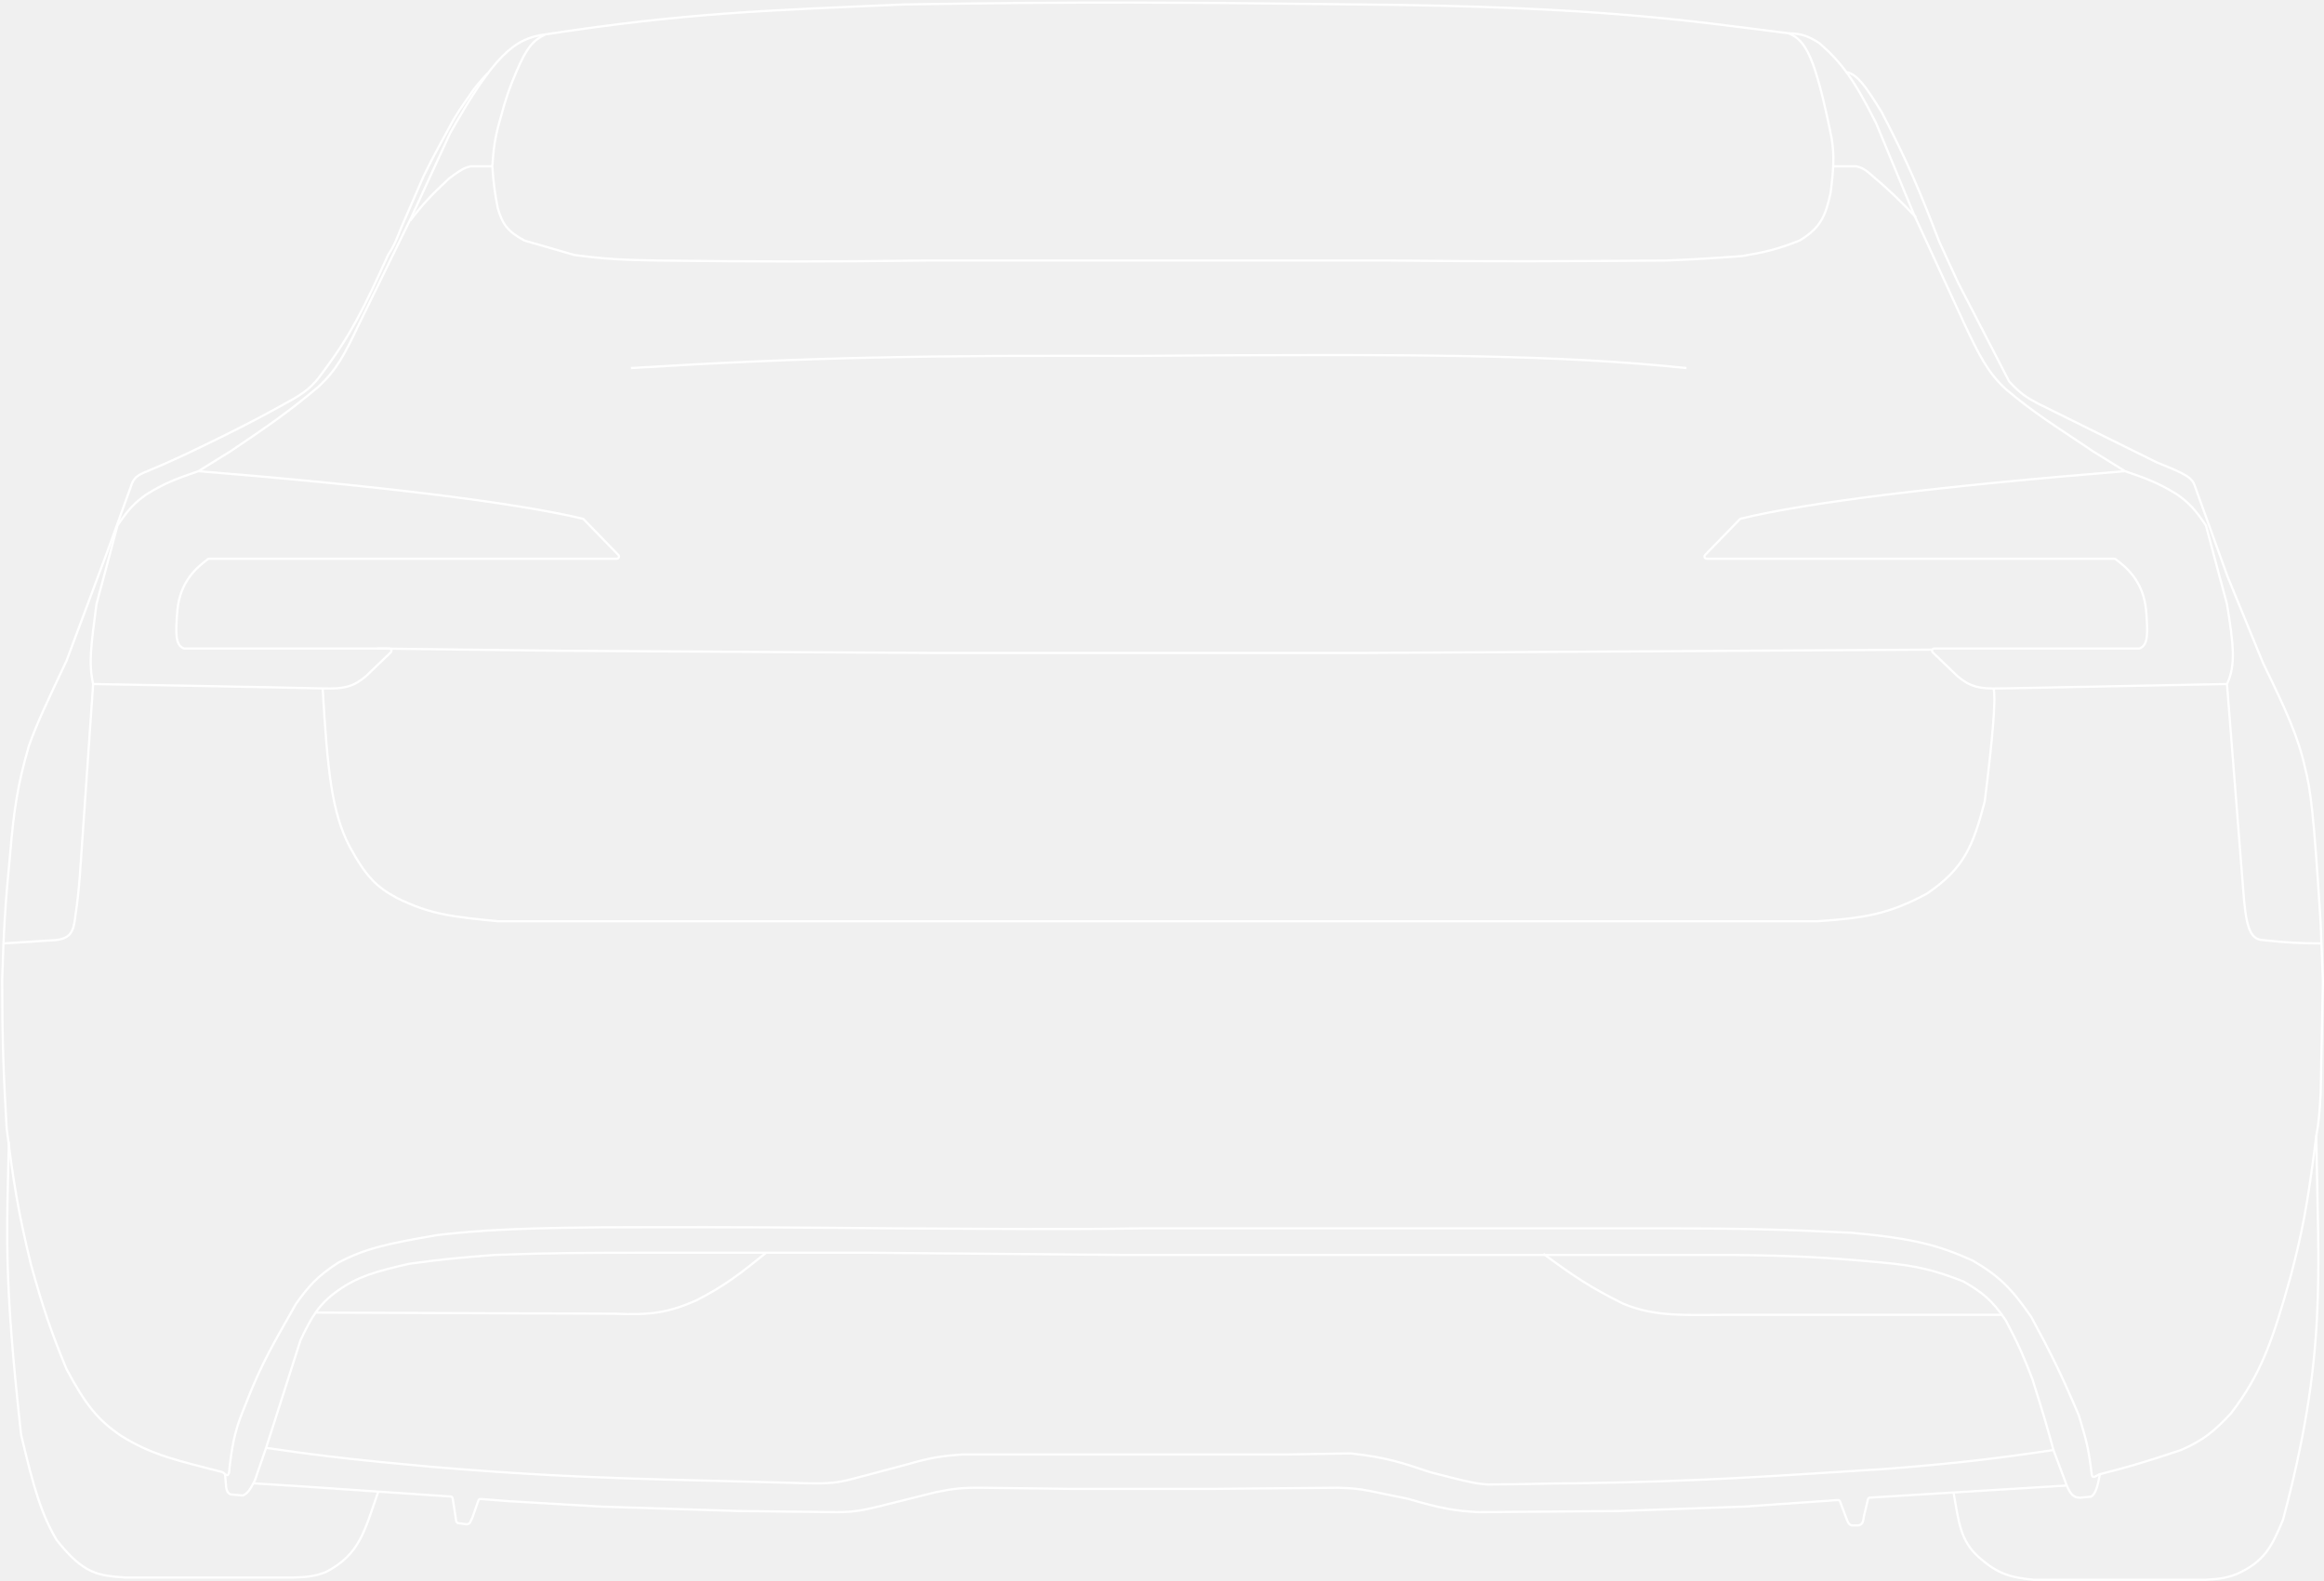
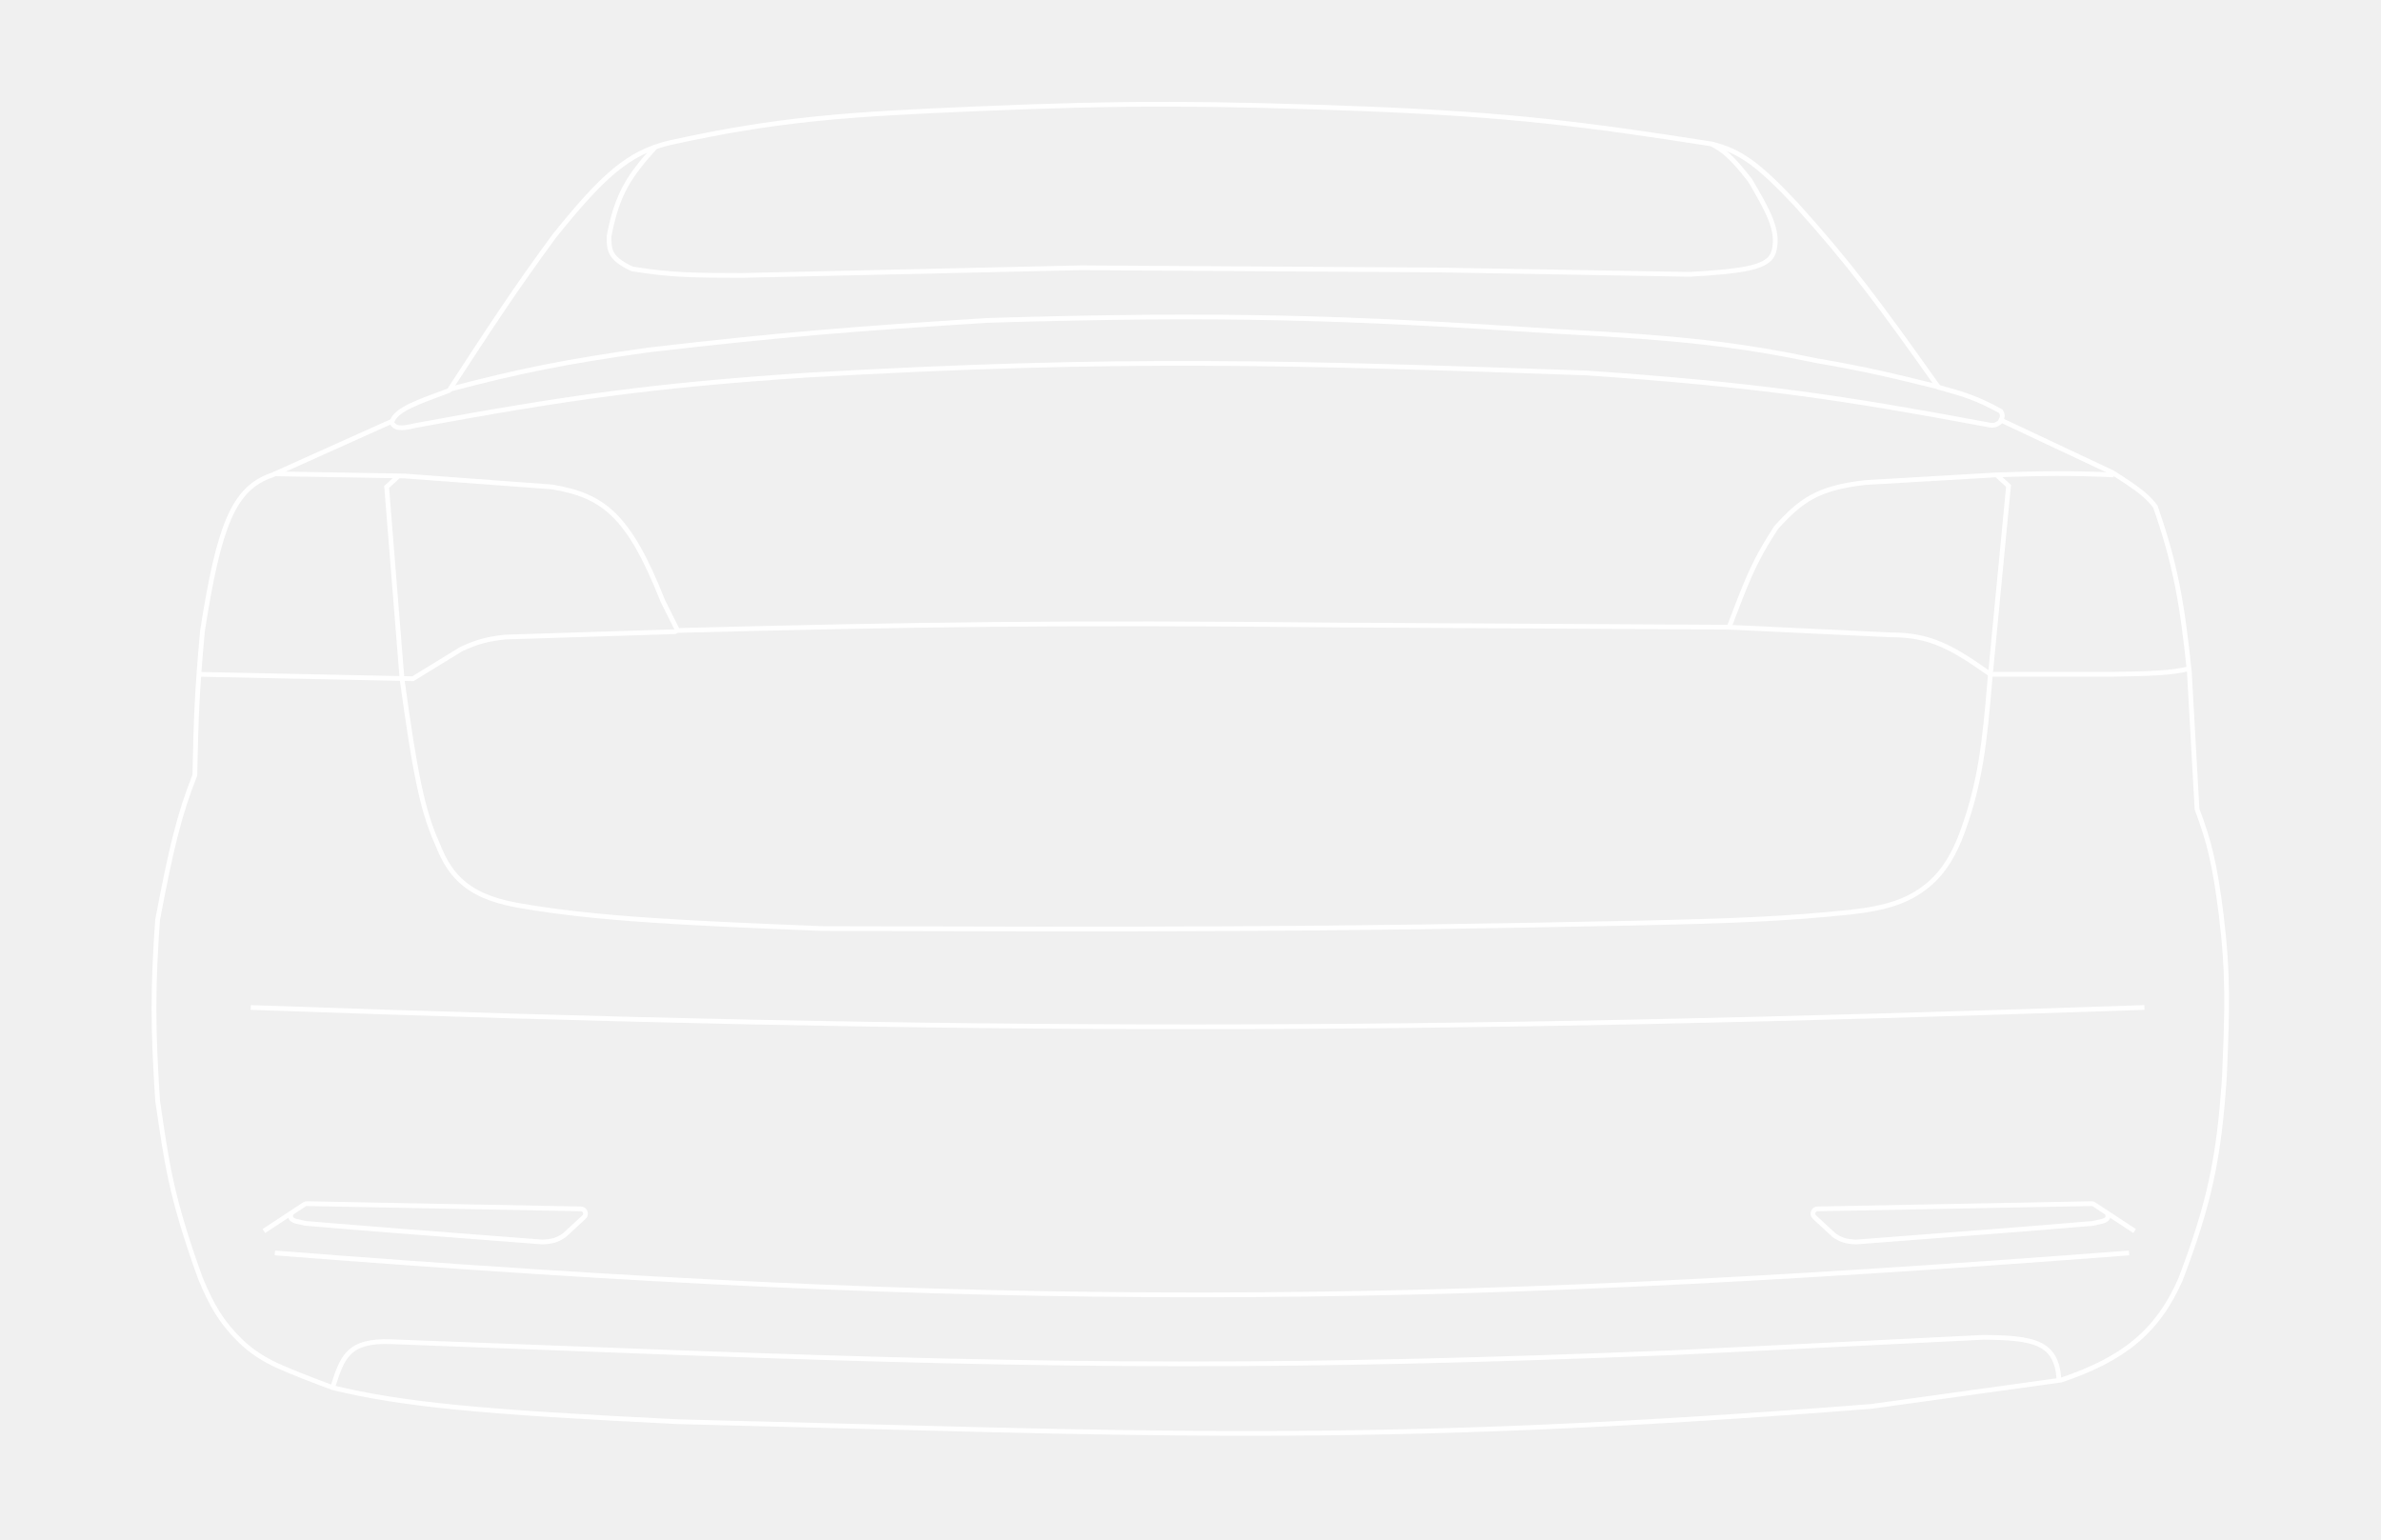
- <svg xmlns="http://www.w3.org/2000/svg" fill="none" viewBox="0 0 1048 713">
-   <path stroke="#fff" d="M284.5 166c81.88-5.03 133.197-5.728 228.5-5.5 127.245-.913 189.623-.531 247.5 5.5M246 15.5C309.496 5.772 344.867 4.732 408 2c80.054-1.284 124.627-.954 204 0 110.259.922 150.507 7.527 194.369 12.984a.97.97 0 0 1 .254.066c7.544 3.118 11.813 9.84 19.377 47.45 1.194 7.673.928 13.222-.5 24.5-2.296 10.484-4.52 15.753-13.927 21.456a.975.975 0 0 1-.152.075c-10.144 4.002-15.818 5.279-25.921 6.969-13.134.96-20.548 1.436-34 2-48.675.347-75.972.523-125 0H418c-47.653.582-74.347.55-122 0-14.584-.296-22.75-.558-36.927-2.49a1.172 1.172 0 0 1-.143-.03l-22.328-6.451a.992.992 0 0 1-.197-.08c-7.815-4.21-9.872-7.637-11.905-14.449-1.304-6.554-1.896-10.645-2.495-18.926-.003-.049-.003-.1.001-.148.584-7.834 1.008-12.289 3.494-20.926 2.685-10.11 4.364-14.7 7.5-22 4.647-10.816 7.562-13.9 13-16.5Zm0 0c-14.053 1.759-23.103 9.386-43 44.5l-17.5 38-24 49c-6.131 12.869-9.672 19.822-18 27.5-13.004 10.956-22.248 17.396-39.5 29l-14.5 9m0 0c-9.408 3.265-14.692 5.059-23.5 10.5-5.311 3.764-8.14 6.748-12.907 13.861a1.004 1.004 0 0 0-.136.299L43.5 272.5c-2.248 17.684-3.71 26.221-1.5 36m47.5-96c80.951 6.601 141.681 13.978 173.224 21.435a.96.96 0 0 1 .479.274l15.648 16.094c.616.634.167 1.697-.717 1.697H94.332a.989.989 0 0 0-.595.197c-4.815 3.601-12.373 9.725-13.736 22.803-.838 10.404-1.058 15.844 2.831 17.434.11.045.23.066.347.066h92.338c.901 0 1.342 1.097.693 1.721L165 305c-5.177 4.324-9.1 5.848-19.5 5.5m-103.5-2s93.1 1.652 103.5 2m-103.5-2L36 395c-.639 7.621-1.05 11.672-2 18-.765 7.273-2.19 10.27-9 11l-23.5 1.5m144-115c2.207 37.406 4.123 55.752 12 71 7.527 13.94 12.344 18.572 21.5 23.5 15.362 7.672 26.268 8.57 45.5 10.5h595c20.884-1.392 32.183-3.105 49.5-12.5 16.643-11.332 20.739-21.325 26-41.5 4.159-33.025 4.949-46.976 4-51" />
-   <path stroke="#fff" d="m958.254 212.5-14.5-9c-17.251-11.604-26.25-17.044-39.254-28-8.328-7.678-12.115-15.631-18.246-28.5L863 96.5l-17-41c-9.642-19.125-15.318-27.097-25.444-35.951a.974.974 0 0 0-.119-.09c-4.895-3.139-7.881-4.288-13.937-4.459m151.754 197.5c9.408 3.265 14.692 5.059 23.5 10.5 5.312 3.764 8.139 6.748 12.907 13.861a.999.999 0 0 1 .136.299l9.453 35.34c2.98 18.232 4.04 27.595 0 36m-45.996-96c-81.209 6.595-142.908 13.954-173.23 21.433a.97.97 0 0 0-.469.272l-15.651 16.098c-.616.634-.167 1.697.717 1.697h183.801c.216 0 .423.068.595.197 4.815 3.601 12.374 9.725 13.737 22.803.837 10.404 1.057 15.844-2.832 17.434a.915.915 0 0 1-.347.066h-92.338c-.9 0-1.342 1.097-.693 1.721L882.754 305c5.177 4.324 9.1 5.848 19.5 5.5l101.996-2m0 0 7.25 92c1.21 16.777 2.78 23.248 9 23.5 10.77 1.163 16.5 1.462 26.5 1.5" />
-   <path stroke="#fff" d="M871.5 293 615 294.5H420.5l-168.5-1-82-1" />
-   <path stroke="#fff" d="M833 32.5c4.758 1.605 7.734 5.48 15.5 18 12.058 23.22 17.309 35.941 26 58.5l8.5 18.5 22.94 44.383c.04.078.091.151.15.215 4.73 5.182 7.632 7.106 12.91 9.902l53.5 26.5c9.291 3.863 15.541 6.013 17 10l15 41.5 16 39c10.45 21.526 15.83 33.135 19 47.5 2.39 9.543 3.81 18.973 7 70l1 26-1 50.5c-.46 8.322-.79 12.848-2 19.5-4.13 33.017-6.74 44.789-11.5 63-8.15 29.16-13.35 44.195-27 62-7.743 8.267-12.525 12.135-22.5 16.5-15.989 5.364-24.024 7.719-36.847 10.961-.1.026-.2.068-.288.123-2.955 1.827-3.026 1.288-3.365-2.084-1.259-10.024-2.08-12.945-5.5-24.5-7.896-18.549-12.644-28.198-21.5-44.5-9.073-13.255-14.959-18.777-26.5-25.5-15.376-6.895-26.462-9.925-54.5-12.5-31.331-1.541-49.085-1.913-81-2H515.5c-36.543.596-65.79.224-112.5 0-46.087-.439-70.779-.552-112.5-.5-55.913-.078-75.719 1.533-93 3.5-23.056 3.893-33.074 6.204-45 12.5-9.255 6.026-13.106 10.284-19 18.5-9.496 16.951-15.172 25.765-23 46-3.619 8.849-5.435 14.316-7 28-.17 3.449-.683 4.257-2.805 2.193a1.047 1.047 0 0 0-.463-.263c-19.676-5.125-31.56-7.497-45.732-16.43-10.7-7.298-15.986-14.168-24.5-30-7.042-17.025-10.513-27.369-16-47-6.09-24.95-7.982-38.149-11-61.5-1.519-25.992-1.994-40.753-2-67.5.643-21.444 1.32-33.563 3.5-55.5 1.773-21.274 3.513-32.278 8.5-49.5 3.44-9.854 8.417-20.321 17-38.5l18.5-49.5 10.5-29c1.119-3.883 2.975-5.274 7.5-7 12.999-5.42 21.465-9.595 36.5-17 10.387-5.245 16.199-8.258 26.5-14 8.54-4.583 11.785-7.616 16-13.5 12.629-16.796 18.822-29.455 29.467-52.928.022-.047.048-.095.077-.138 3.069-4.681 3.889-7.414 5.956-12.434l10-23c3.029-6.125 4.682-9.353 7.5-14.5 2.296-4.242 3.619-6.66 6-11 2.12-3.488 3.122-5.05 4.5-7l4.5-6.5c2.837-3.615 4.239-5.18 6.5-7.5" />
-   <path stroke="#fff" d="M185 99.5c5.388-7.124 9.236-11.287 17.5-19 4.299-3.15 6.753-4.992 9.926-5.489a.958.958 0 0 1 .148-.011H222m642 23c-7.93-8.298-12.312-12.494-20-19-2.755-2.513-4.467-3.427-6.893-3.976a.98.98 0 0 0-.216-.024H826.5M947 664.5c-1.058 5.752-1.831 8.861-3.795 10.353a.894.894 0 0 1-.456.172L938 675.5c-2.93-.077-4.189-1.388-6-5.5m0 0-6-16m6 16-88.758 5.454a1 1 0 0 0-.912.769L840.5 684c-.313 2.16-.416 3.464-2.387 3.972a.927.927 0 0 1-.229.028H836c-2.014.201-2.589-1.014-3.5-3.5l-2.738-7.302a1 1 0 0 0-1.006-.646L786.5 679.5l-56.5 2-63 .5c-10.354-.457-17.187-1.618-32-6l-17-3.5c-5.521-1.099-8.722-1.317-14.5-1.5l-56 .5h-65l-40-.5c-8.091-.091-12.613.375-20.5 2l-26 6.5c-6.931 1.652-10.875 2.504-19 2.5l-44-.5-62-2-42.5-2.5-11.733-.939a1.001 1.001 0 0 0-1.023.664l-2.719 7.705a1.038 1.038 0 0 1-.06.136c-.831 1.594-.842 2.583-2.309 2.903a.89.89 0 0 1-.313.009L207 687c-1.082-.022-1.384-.656-1.5-2.5l-1.376-8.712a1 1 0 0 0-.92-.842L167 672.5l-29-2-23.775-1.5M926 654c-27.137 4.001-43.383 5.945-75.5 8.5-52.904 3.332-81.833 5.569-139.5 6.5-14.645 0-22.855.5-37.5.5-5.901.378-12.407-1.358-28.5-5.5-12.496-4.175-19.258-6.648-36-8.5l-29 .5H434c-9.172.642-14.537 1.413-25 4.5l-24.5 6.5c-6.958 1.854-11.445 2.172-20 2-66.366-1.966-103.274-1.76-170.5-7.5-28.802-2.675-44.953-4.202-74-8.5m806 1c-2.536-9.417-4.462-16.01-9.5-32-3.746-9.729-6.107-15.352-12-26.5-6.244-9.283-10.645-12.575-18.93-17.459a1.017 1.017 0 0 0-.145-.07c-13.181-5.148-21.015-7.058-35.925-8.471-25.62-2.411-40.726-3.214-68.5-3.5H505.5L392 565H291c-26.324.046-41.035-.005-68 1-14.885 1.16-23.246 1.864-38.5 4-15.416 3.503-23.21 5.809-32 12-8.381 5.912-11.774 11.381-17 22.5L120 653m0 0-4.976 14.431a1.057 1.057 0 0 1-.057.134c-.262.506-.507.984-.742 1.435m-12.725-4 .5 6c.394 1.831.852 2.437 1.845 2.926a.905.905 0 0 0 .325.089l5.076.462a.938.938 0 0 0 .487-.083c2.046-.977 3.09-2.704 4.492-5.394" />
-   <path stroke="#fff" d="m142 592 135 .5c16.373.758 24.507-.503 37-6 13.041-6.694 19.688-11.99 31.5-21.5M903 593H777.5c-20.499.239-32.152.499-45.5-5-14.538-7.203-22.341-12.379-36-22.5m348.5-53.5c1 64.63 4.75 99.414-15 173.5-5.13 12.201-8.31 18.782-21 24.5-5.29 1.961-8.41 2.198-14 2.5H917c-10.409-1.072-16.068-2.457-25-10.5-7.962-7.291-8.666-15.316-11-28.5m-710.499-.5c-6.034 17.11-8.082 27.997-23.5 36-4.415 1.719-7.586 2.326-15 2.5h-75.5c-11.948-.902-18.642-1.251-31-17-6.792-11.546-10.218-22.938-16-47.5-8.004-72.275-6.375-91.15-5.5-132" />
+ <svg xmlns="http://www.w3.org/2000/svg" fill="none" viewBox="0 0 1005 650">
+   <path stroke="#fff" stroke-width="2" d="M140.531 585.3c4.033-12.721 6.555-19.609 24.516-18.965l121.654 4.626c165.309 6.063 257.285 6.544 419.543 0l130.905-6.476c21.146.159 30.831 1.927 31.917 17.577M105.839 425.254c310.791 11.028 485.879 10.734 799.307 0m-789.13 103.614c305.637 23.895 477.041 23.316 782.654 0m-709.107-364.5c30.263-7.907 48.681-11.663 84.186-16.652 56.628-6.566 87.906-9.019 143.394-12.489 99.096-2.968 150.752-1.263 239.607 4.626 54.64 2.81 77.82 5.713 110.553 12.489 20.798 3.578 31.772 6.279 51.344 11.101" />
+   <path stroke="#fff" stroke-width="2" d="M845.013 177.322c-1.981 2.07-3.3 2.62-6.476 1.85-60.561-11.298-96.262-16.722-168.835-21.741-124.548-4.338-195.615-6.771-329.344.926-65.311 4.345-101.389 9.532-165.135 21.277-6.022 1.438-8.688 1.498-10.176-1.85" />
+   <path stroke="#fff" stroke-linejoin="round" stroke-width="2" d="M818.184 163.444c-24.422-34.492-37.308-51.989-60.133-77.248-15.61-16.584-23.299-22.44-35.617-25.44-53.856-8.41-84.948-12.35-145.707-14.803-64.747-2.435-100.929-2.768-165.134 0-53.818 2.266-83.31 4.217-129.055 14.34-17.398 4.16-28.245 14.062-48.569 39.318-16.712 22.743-26.659 37.994-44.406 65.221-13.716 5.08-22.017 7.919-24.053 12.951l-50.42 22.666c-16.513 5.498-22.627 21.224-29.603 65.684-2.392 25.911-2.786 38.697-3.238 61.058-6.71 16.926-10.084 31.299-15.728 61.058-2.054 28.921-2.002 45.532 0 76.323 3.849 25.884 5.342 39.72 18.04 74.935 4.809 11.605 8.923 18.634 16.894 26.438 4.562 4.465 9.995 7.945 15.816 10.564 6.778 3.049 13.481 5.58 23.26 9.254 29.9 7.18 62.725 10.266 145.707 14.34 193.604 4.718 287.374 10.602 503.73-6.476l80.023-11.102c26.102-8.806 40.603-20.244 50.42-42.555 12.176-32.156 16.227-50.892 18.502-85.575l.067-1.62c1.072-25.974 1.693-41.025-1.455-66.839-2.726-21.654-5.094-30.847-10.176-44.406l-3.238-57.82c-3.134-30.228-6.012-45.822-14.339-69.847-3.273-4.377-7.03-7.393-18.04-14.339l-47.182-22.203c.979-1.672.652-2.406 0-3.701-10.317-5.71-16.081-7.351-26.366-10.176Z" />
+   <path stroke="#fff" stroke-width="2" d="M276.523 62.143c-10.85 12.032-16.018 19.523-19.427 37.467-.1 6.097.259 9.444 9.713 13.877 16.116 2.694 26.911 2.753 46.257 2.776l143.394-3.238 150.332.925 106.389 1.85c21.936-1.212 30.019-2.865 33.725-6.506 1.101-1.082 1.725-2.55 2.039-4.06 1.71-8.215-2.493-15.928-10.323-29.214-7.861-10.035-11.082-12.522-16.189-15.265M84.099 284.634l85.574 1.756m-54.12-86.404 52.732.886m0 0 2.313.039 62.446 4.625c21.54 3.645 32.307 11.678 46.718 48.107l5.778 11.554a1 1 0 0 1-.863 1.447l-71.523 2.263c-7.438.861-11.557 1.882-18.503 5.089l-20.353 12.489-4.625-.095m-1.388-85.518-5.088 4.664 6.476 80.854m0 0c5.28 38.446 8.447 55.473 14.802 69.479 3.238 8.274 6.586 13.234 11.576 17.27 6.723 5.437 15.358 7.763 23.879 9.228 31.417 5.403 66.676 7.157 127.366 9.582 133.848.354 208.899.529 342.759-2.313 42.442-.927 63.715-1.781 91.124-4.626 15.311-1.74 24.527-4.711 32.761-11.55 6.893-5.725 11.3-13.837 14.361-22.258 7.59-20.877 9.394-37.546 11.624-64.255l.222-2.313m2.553-84.186 5.088 4.626-7.641 79.56m2.553-84.186c19.938-.633 30.953-.818 49.494 0m-49.494 0-55.507 3.238c-20.116 2.312-27.112 7.585-37.468 18.965-6.493 10.046-9.918 16.363-15.264 30.067l-4.626 12.026 68.459 3.238c16.556-.01 25.654 5.245 41.853 16.652m0 0h50.197c17.811-.243 26.19-.591 33.305-2.312M111.39 519.617l11.564-7.608m0 0 5.495-3.616a2.007 2.007 0 0 1 1.138-.329l115.598 2.206c1.801.035 2.642 2.247 1.318 3.47l-8.251 7.616c-.08.074-.167.142-.257.201-2.943 1.919-4.917 2.517-9.114 2.685-50.655-3.854-74.66-5.703-99.914-7.863l-4.163-.926c-2.461-.891-2.385-1.77-1.85-3.444Zm778.029 7.608-11.564-7.608m0 0-5.496-3.616a2.002 2.002 0 0 0-1.137-.329l-115.598 2.206c-1.801.035-2.642 2.247-1.318 3.47l8.251 7.616c.08.074.166.142.257.201 2.943 1.919 4.917 2.517 9.114 2.685 50.655-3.854 74.66-5.703 99.914-7.863l4.163-.926c2.461-.891 2.385-1.77 1.85-3.444Z" />
+   <path stroke="#fff" stroke-width="2" d="M285.313 266.133c102.508-2.619 162.412-3.454 279.85-2.313l165.135.926" />
</svg>
